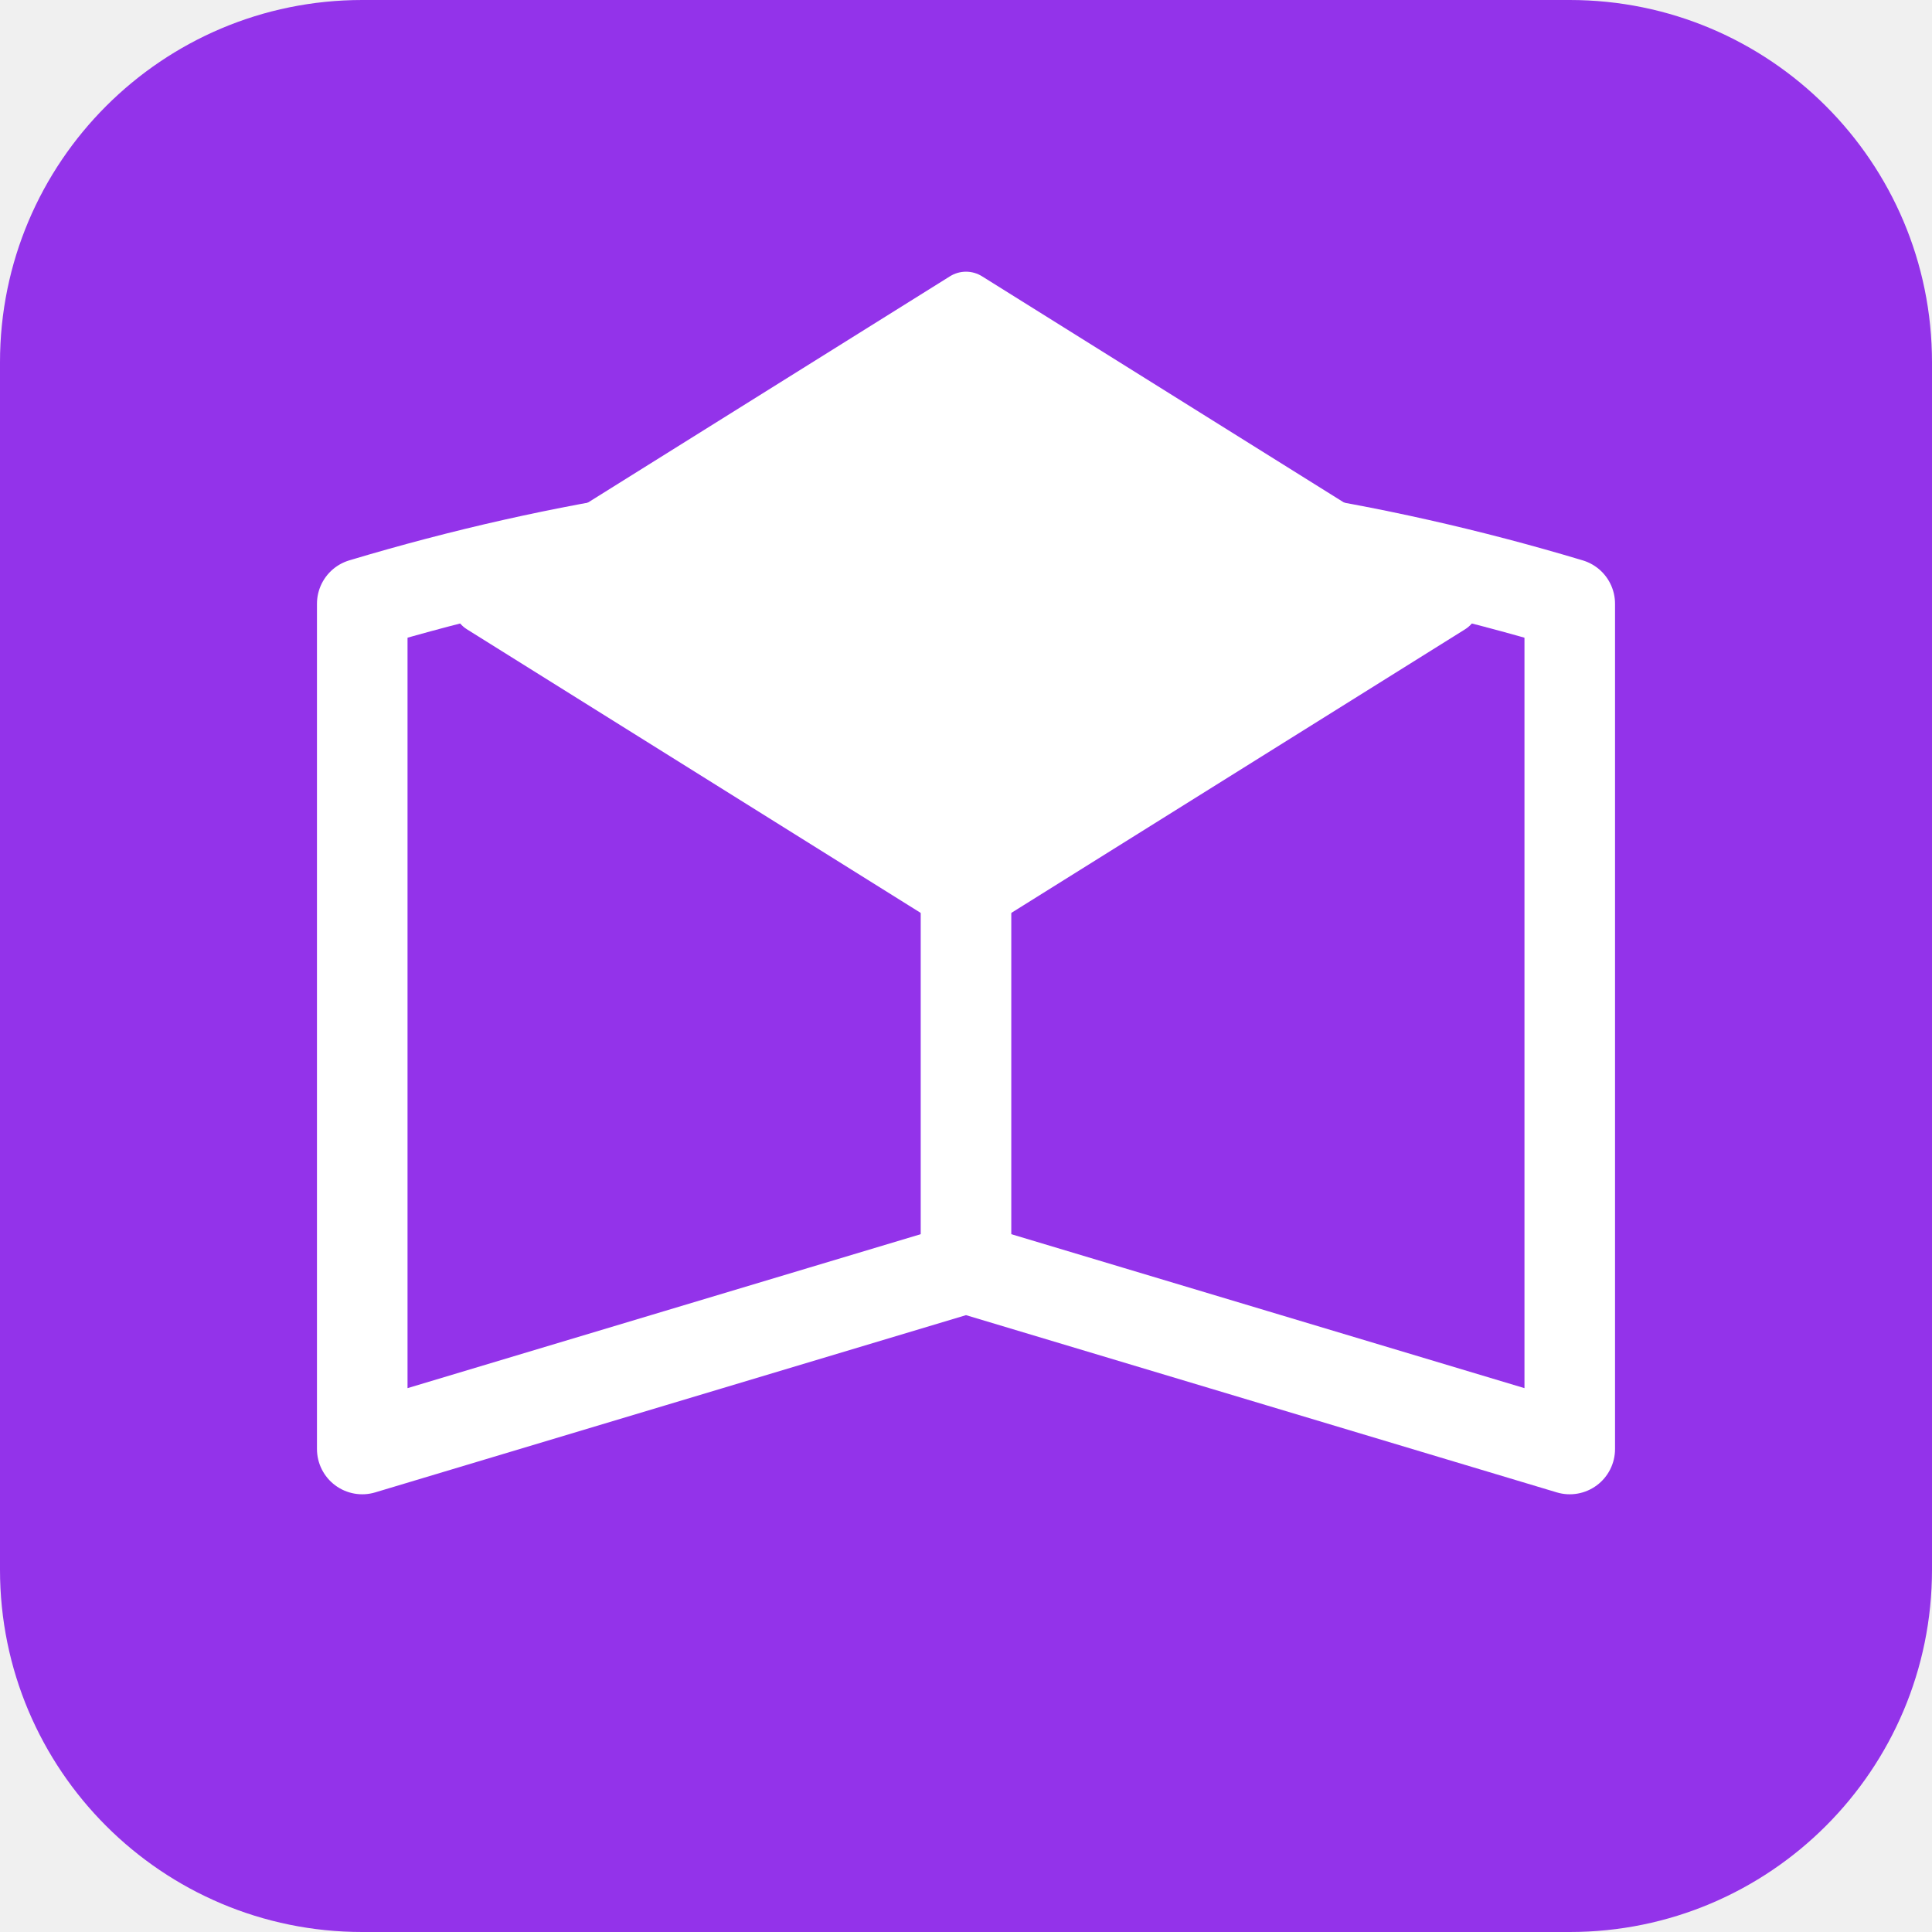
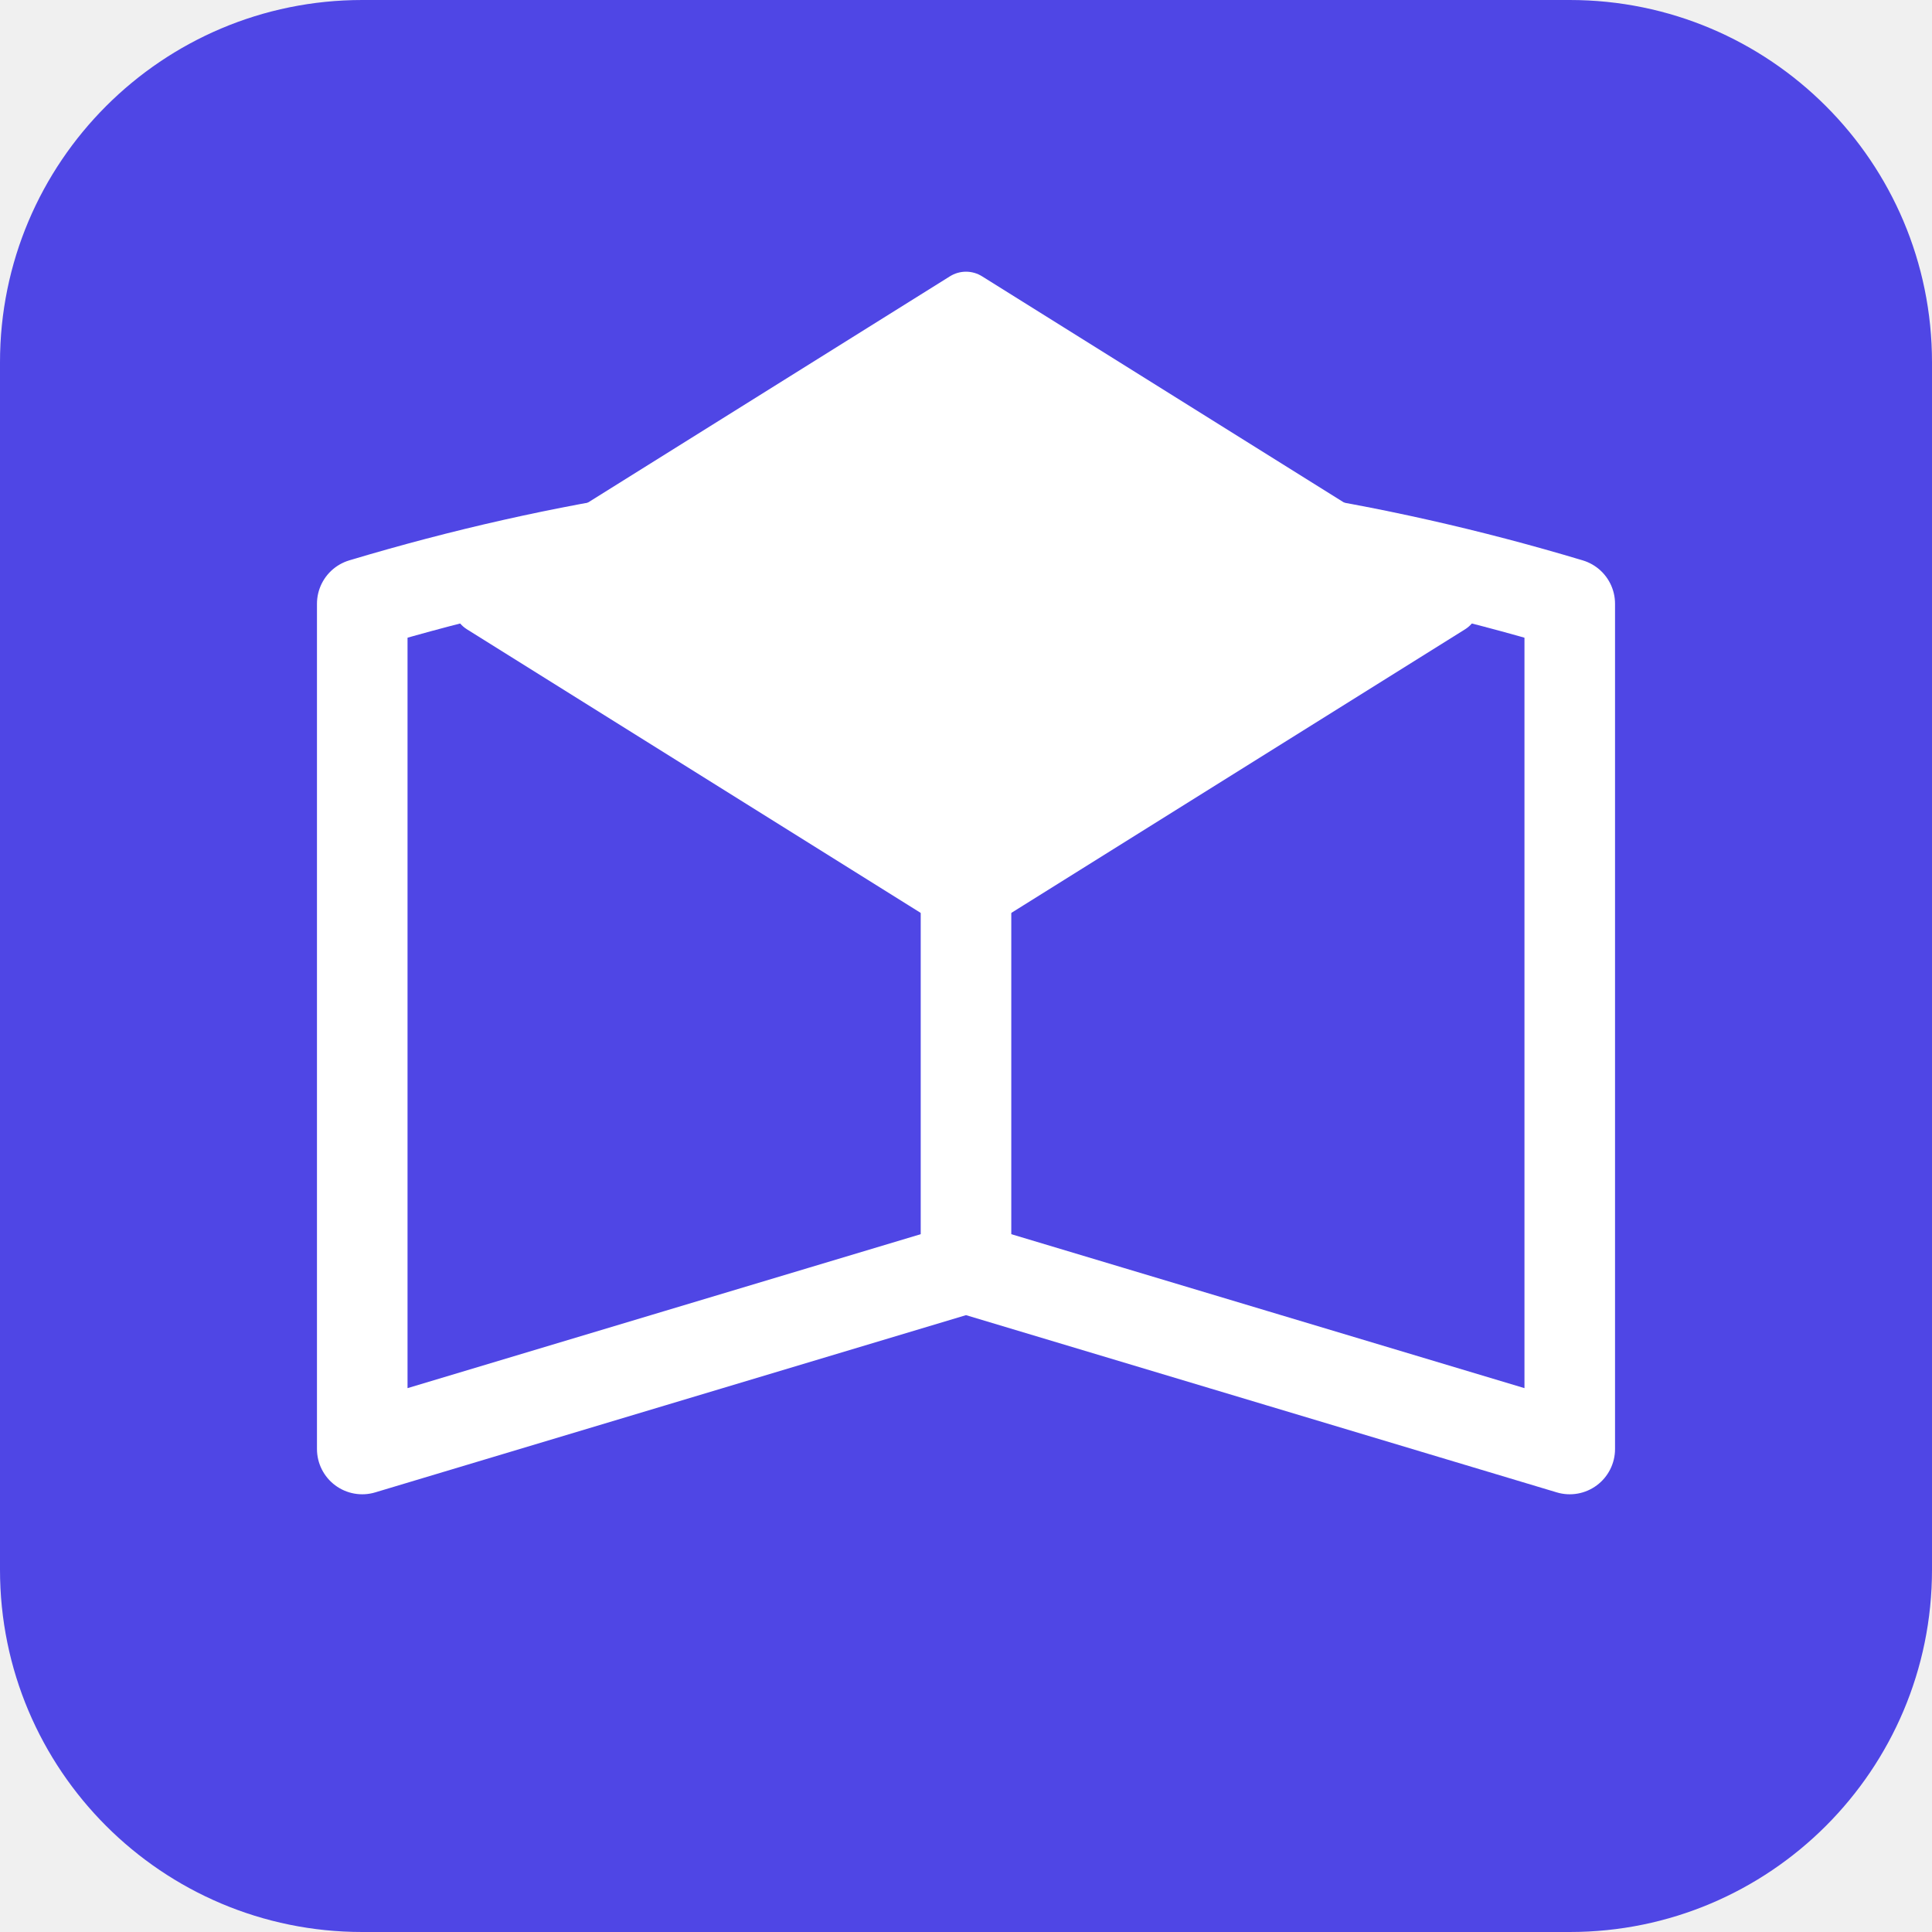
<svg xmlns="http://www.w3.org/2000/svg" width="32" height="32" viewBox="0 0 32 32">
-   <rect width="32" height="32" rx="6" fill="#9333ea" />
+   <rect width="32" height="32" rx="6" fill="#4f46e5" />
  <path d="M6 24 L6 10 Q16 7 26 10 L26 24 L16 21 Z" fill="none" stroke="white" stroke-width="1.5" stroke-linejoin="round" />
  <line x1="16" y1="7" x2="16" y2="21" stroke="white" stroke-width="1.5" />
  <path d="M8 10 L16 5 L24 10 L16 15 Z" fill="white" stroke="white" stroke-width="1" stroke-linejoin="round" />
</svg>
